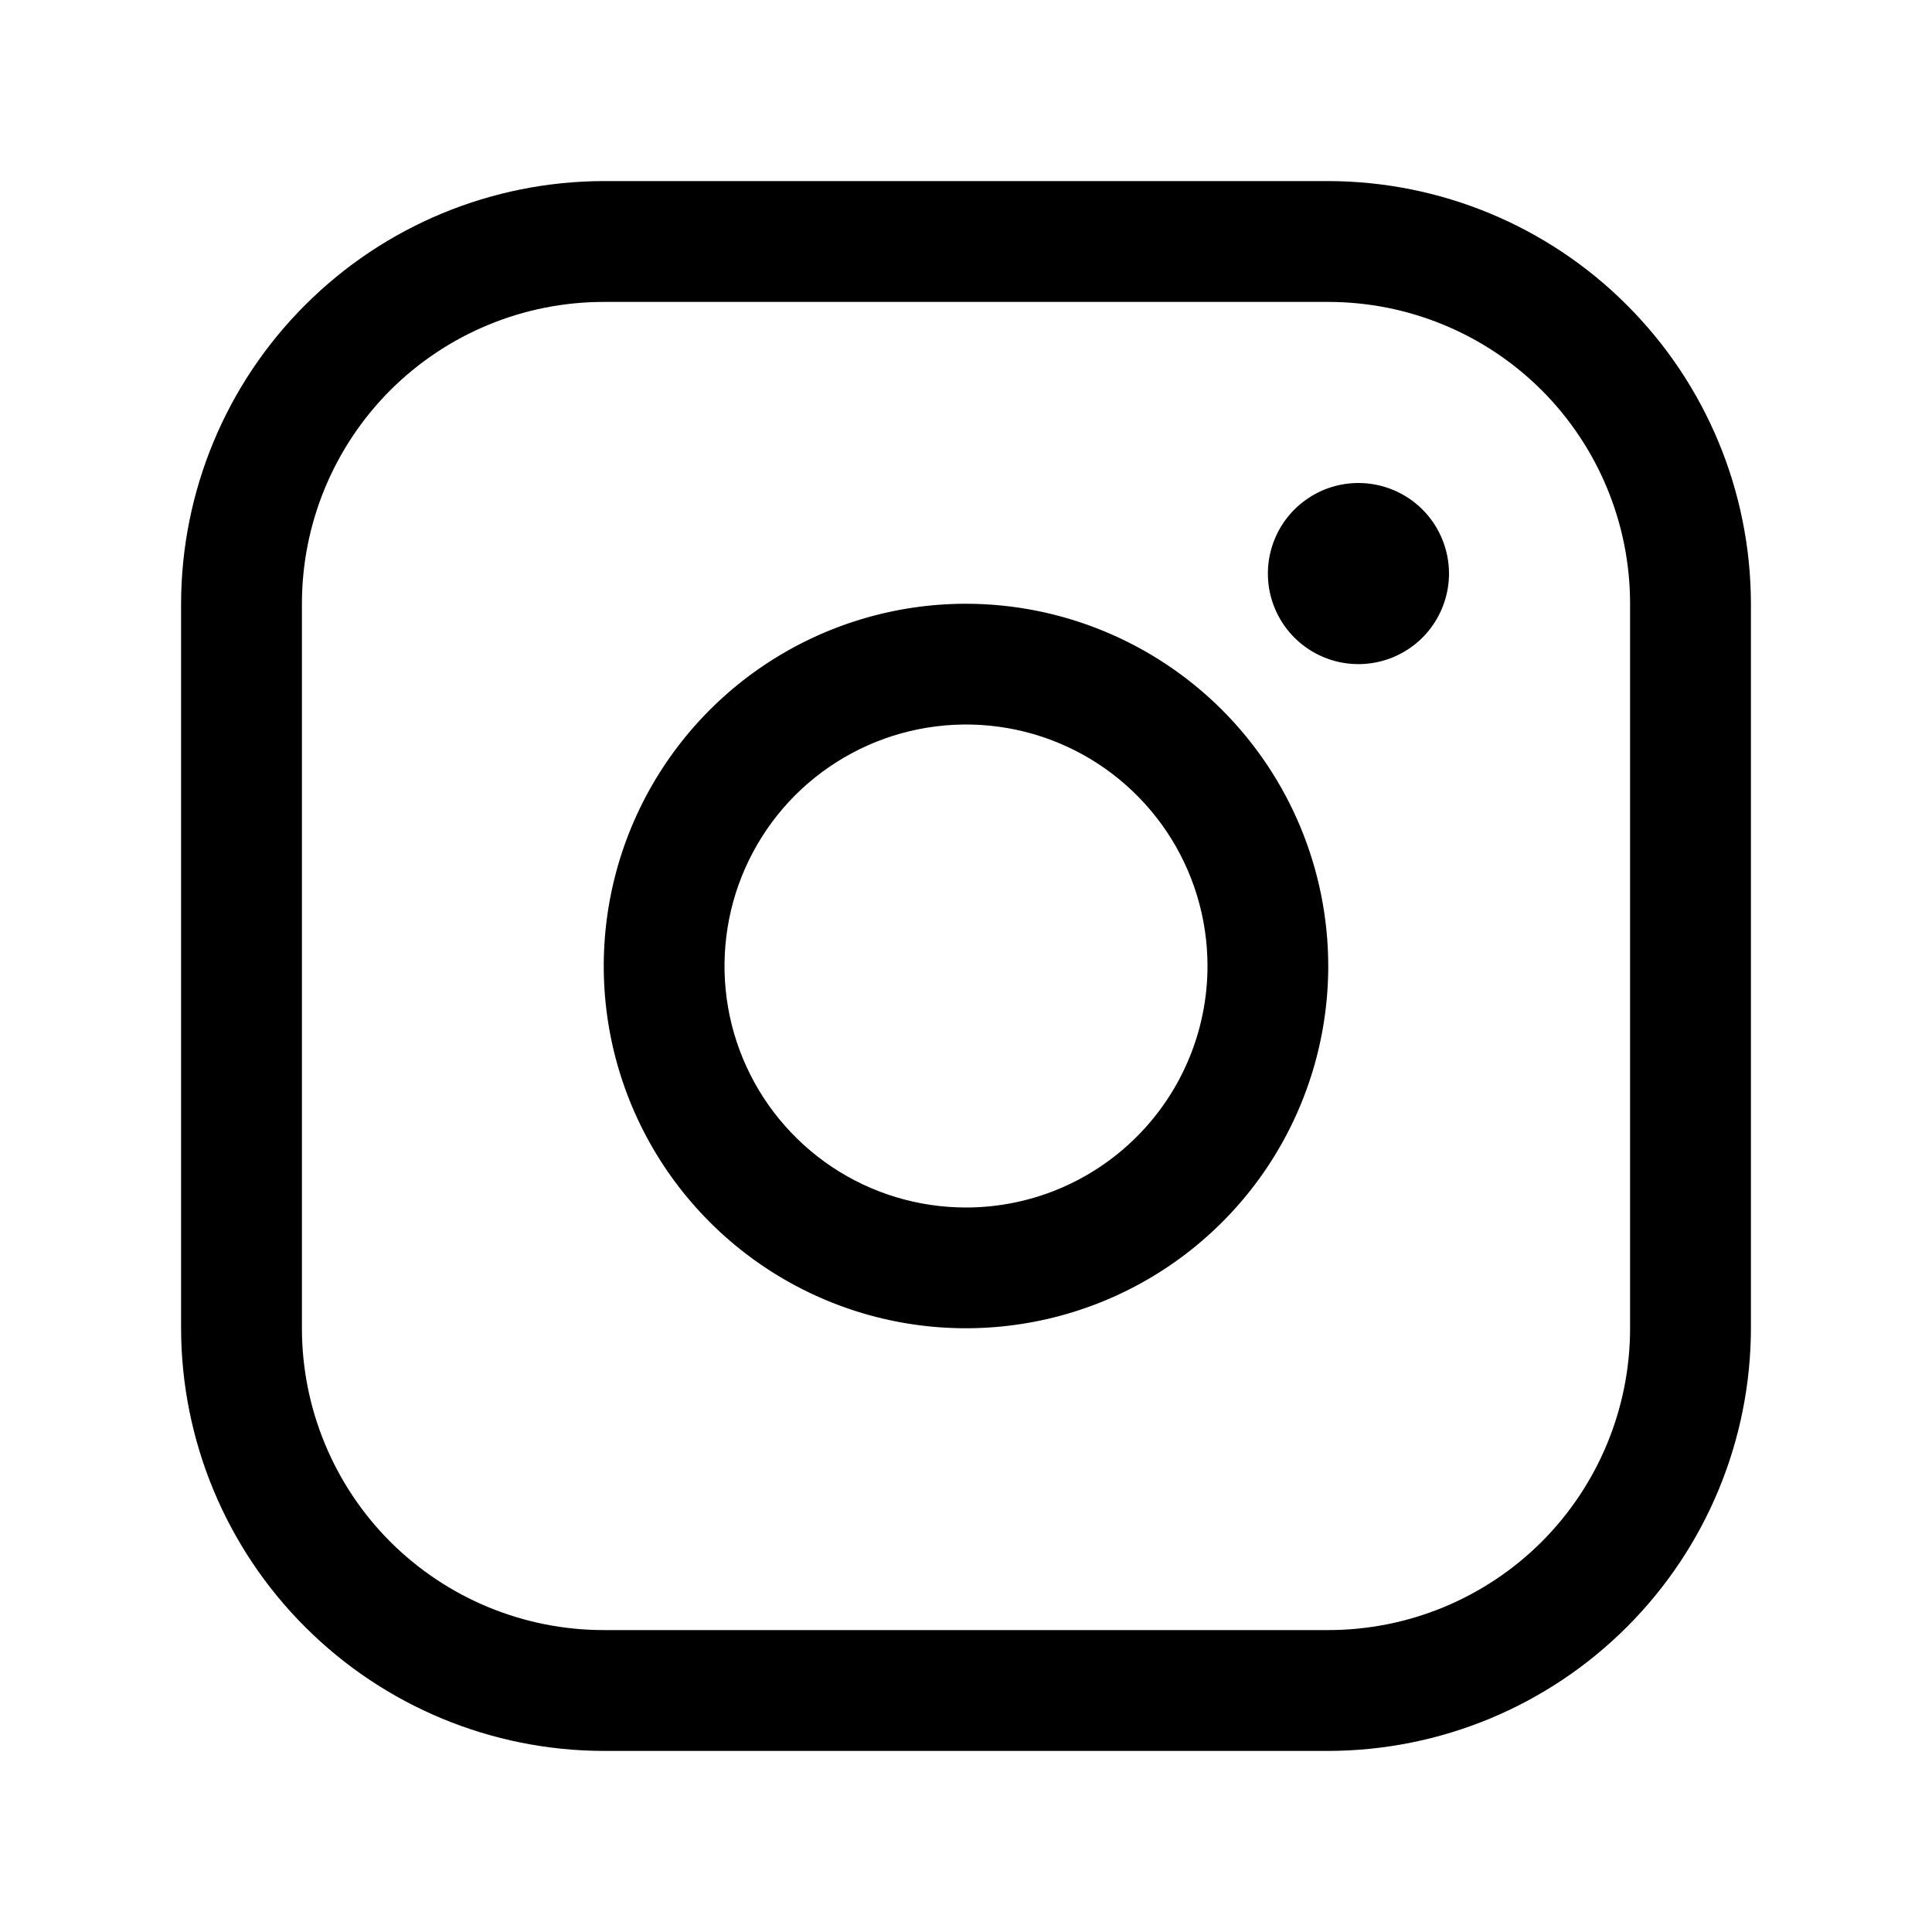
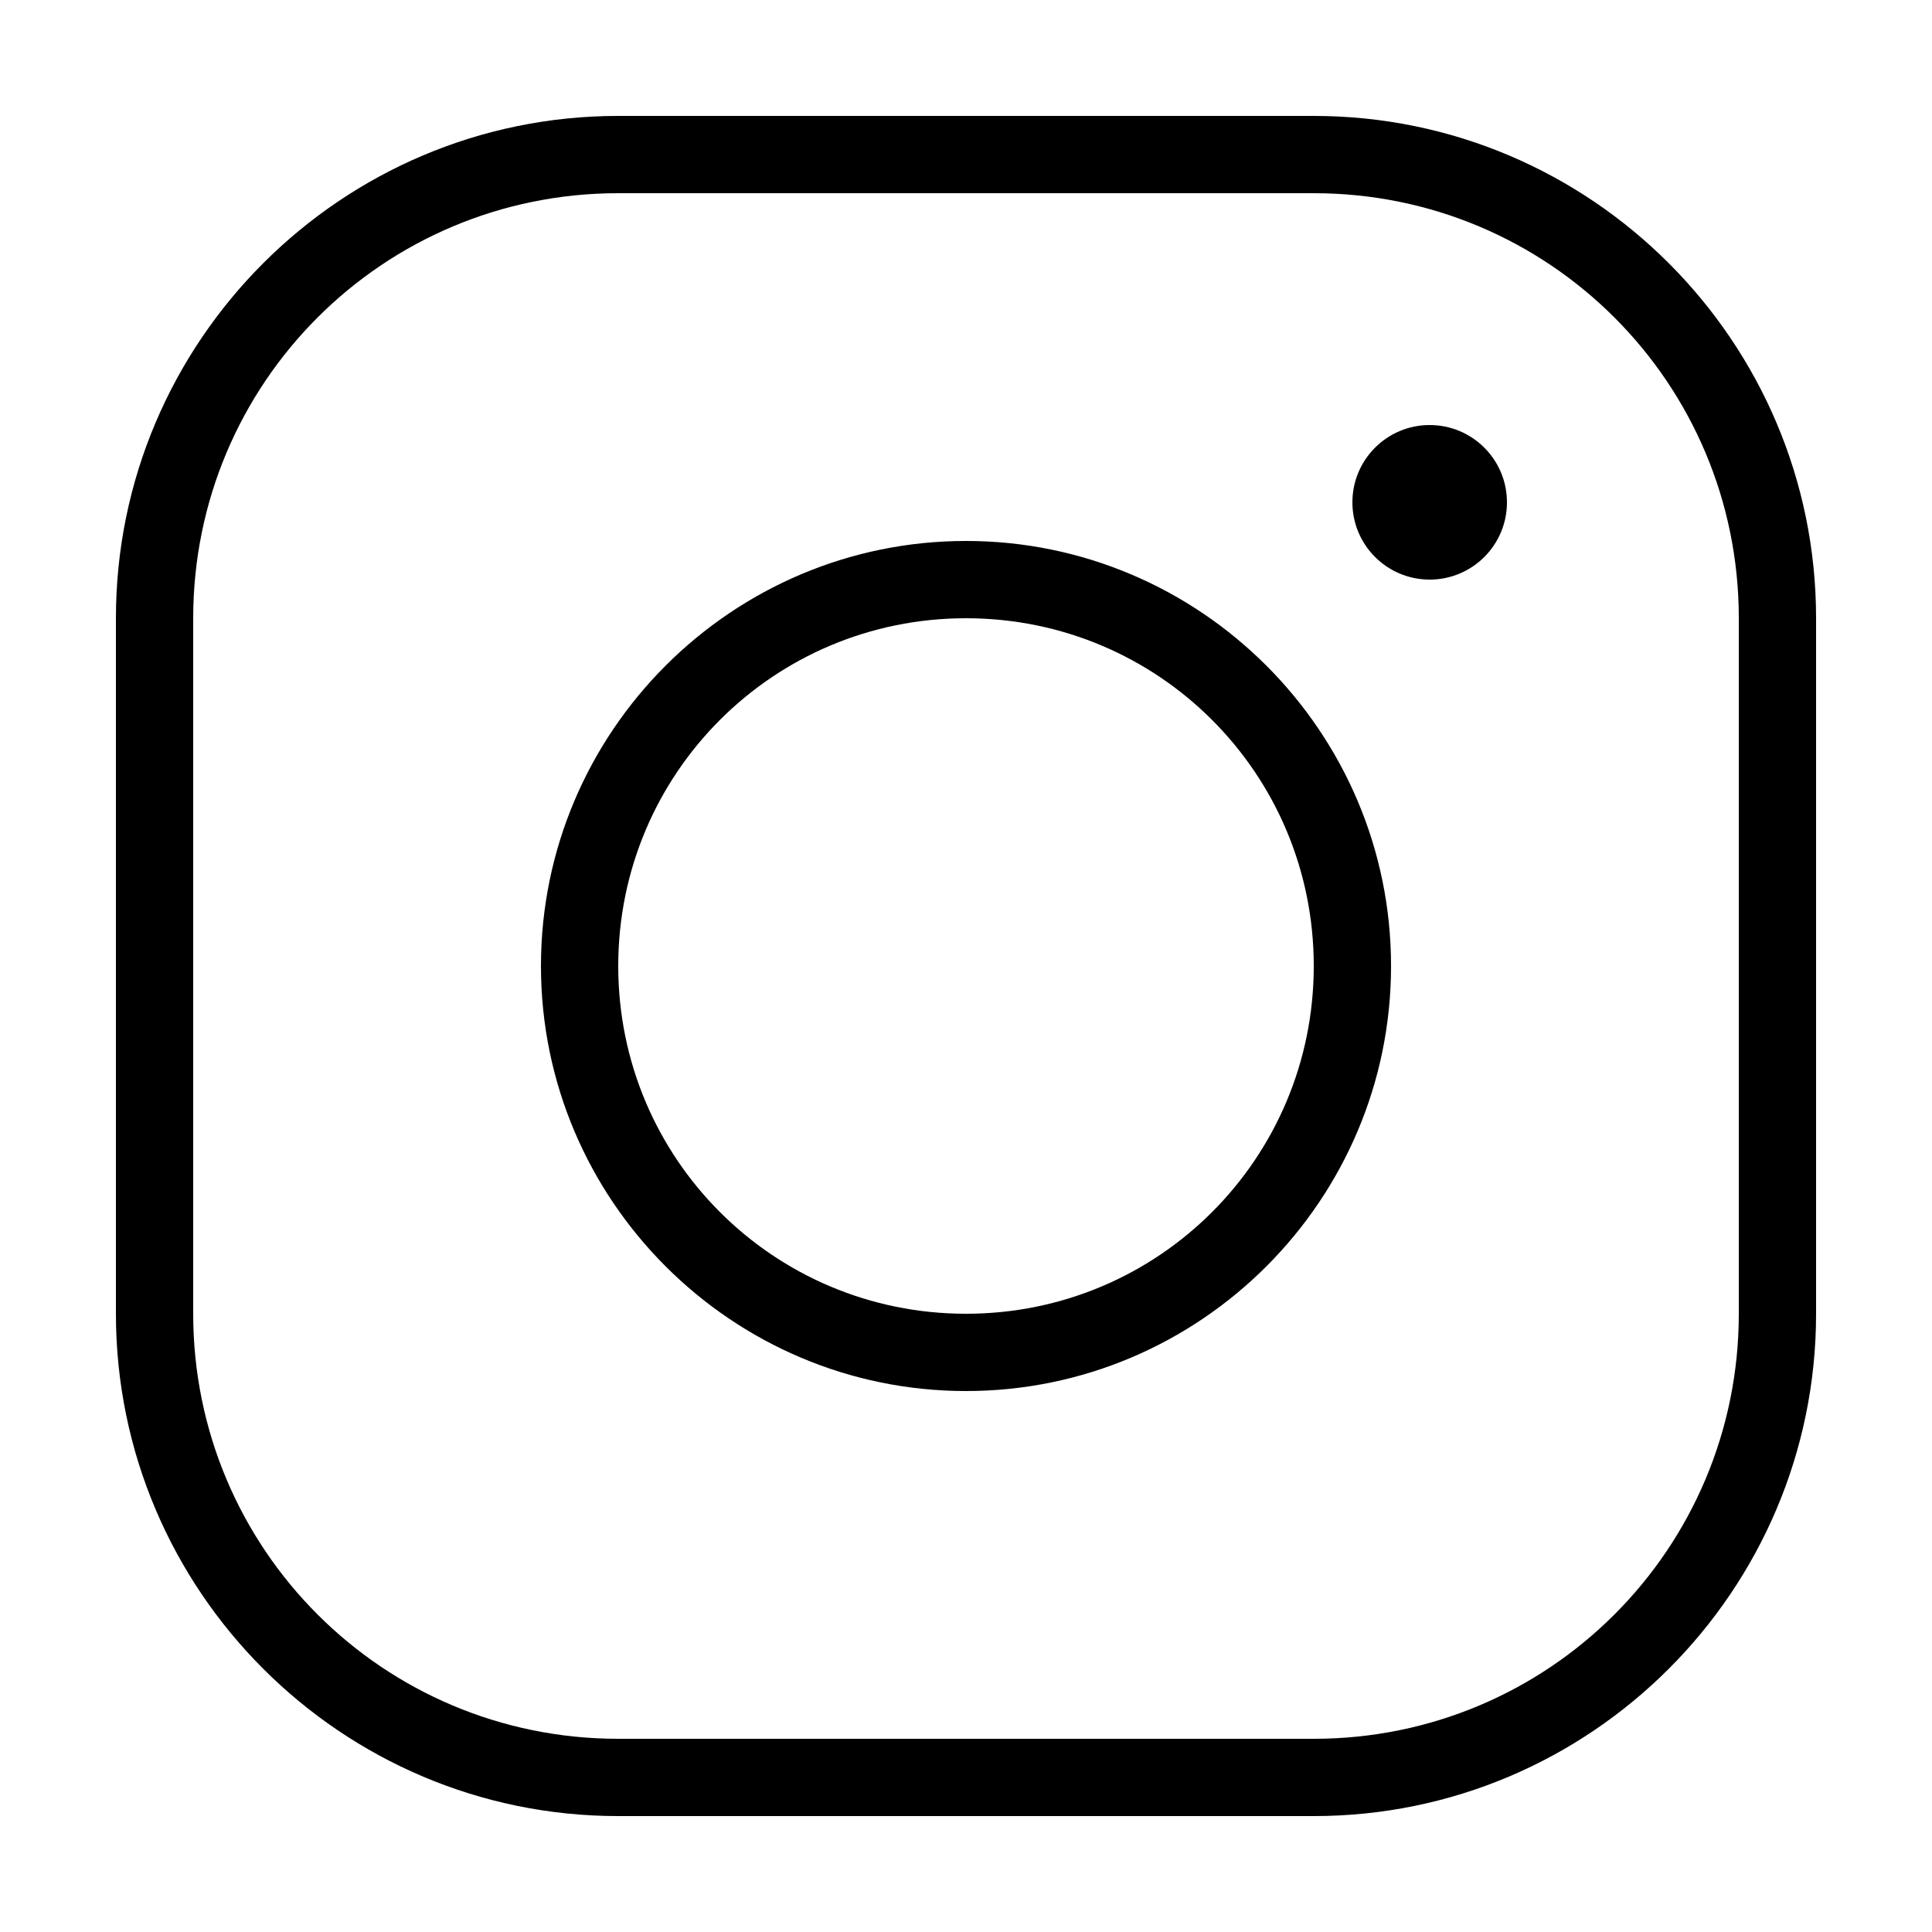
- <svg xmlns="http://www.w3.org/2000/svg" width="22" height="22" viewBox="0 0 22 22" fill="none">
-   <g id="ph:instagram-logo">
-     <path id="Vector" d="M11 6.875C10.184 6.875 9.387 7.117 8.708 7.57C8.03 8.023 7.501 8.668 7.189 9.421C6.877 10.175 6.795 11.005 6.954 11.805C7.113 12.605 7.506 13.34 8.083 13.917C8.66 14.494 9.395 14.887 10.195 15.046C10.995 15.205 11.825 15.123 12.579 14.811C13.332 14.499 13.977 13.97 14.43 13.292C14.883 12.613 15.125 11.816 15.125 11C15.124 9.906 14.689 8.858 13.916 8.084C13.142 7.311 12.094 6.876 11 6.875ZM11 13.75C10.456 13.75 9.924 13.589 9.472 13.287C9.02 12.984 8.667 12.555 8.459 12.052C8.251 11.55 8.197 10.997 8.303 10.463C8.409 9.93 8.671 9.44 9.055 9.055C9.44 8.671 9.93 8.409 10.463 8.303C10.997 8.197 11.55 8.251 12.052 8.459C12.555 8.667 12.984 9.02 13.287 9.472C13.589 9.924 13.75 10.456 13.75 11C13.75 11.729 13.46 12.429 12.944 12.944C12.429 13.46 11.729 13.75 11 13.75ZM15.125 2.062H6.875C5.599 2.064 4.376 2.571 3.474 3.474C2.571 4.376 2.064 5.599 2.062 6.875V15.125C2.064 16.401 2.571 17.624 3.474 18.526C4.376 19.429 5.599 19.936 6.875 19.938H15.125C16.401 19.936 17.624 19.429 18.526 18.526C19.429 17.624 19.936 16.401 19.938 15.125V6.875C19.936 5.599 19.429 4.376 18.526 3.474C17.624 2.571 16.401 2.064 15.125 2.062ZM18.562 15.125C18.562 16.037 18.2 16.911 17.556 17.556C16.911 18.2 16.037 18.562 15.125 18.562H6.875C5.963 18.562 5.089 18.2 4.444 17.556C3.8 16.911 3.438 16.037 3.438 15.125V6.875C3.438 5.963 3.8 5.089 4.444 4.444C5.089 3.8 5.963 3.438 6.875 3.438H15.125C16.037 3.438 16.911 3.8 17.556 4.444C18.2 5.089 18.562 5.963 18.562 6.875V15.125ZM16.5 6.531C16.5 6.735 16.439 6.935 16.326 7.104C16.213 7.274 16.052 7.406 15.863 7.484C15.675 7.562 15.468 7.582 15.268 7.543C15.068 7.503 14.884 7.405 14.739 7.26C14.595 7.116 14.497 6.932 14.457 6.732C14.418 6.532 14.438 6.325 14.516 6.137C14.594 5.948 14.726 5.787 14.896 5.674C15.065 5.56 15.265 5.5 15.469 5.5C15.742 5.5 16.005 5.609 16.198 5.802C16.391 5.995 16.5 6.258 16.5 6.531Z" fill="black" />
-   </g>
+ <svg xmlns="http://www.w3.org/2000/svg" viewBox="0 0 50 50" width="50px" height="50px">
+   <path d="M 16 3 C 8.832 3 3 8.832 3 16 L 3 34 C 3 41.168 8.832 47 16 47 L 34 47 C 41.168 47 47 41.168 47 34 L 47 16 C 47 8.832 41.168 3 34 3 L 16 3 z M 16 5 L 34 5 C 40.086 5 45 9.914 45 16 L 45 34 C 45 40.086 40.086 45 34 45 L 16 45 C 9.914 45 5 40.086 5 34 L 5 16 C 5 9.914 9.914 5 16 5 z M 37 11 A 2 2 0 0 0 35 13 A 2 2 0 0 0 37 15 A 2 2 0 0 0 39 13 A 2 2 0 0 0 37 11 z M 25 14 C 18.937 14 14 18.937 14 25 C 14 31.063 18.937 36 25 36 C 31.063 36 36 31.063 36 25 C 36 18.937 31.063 14 25 14 z M 25 16 C 29.982 16 34 20.018 34 25 C 34 29.982 29.982 34 25 34 C 20.018 34 16 29.982 16 25 C 16 20.018 20.018 16 25 16 z" />
</svg>
